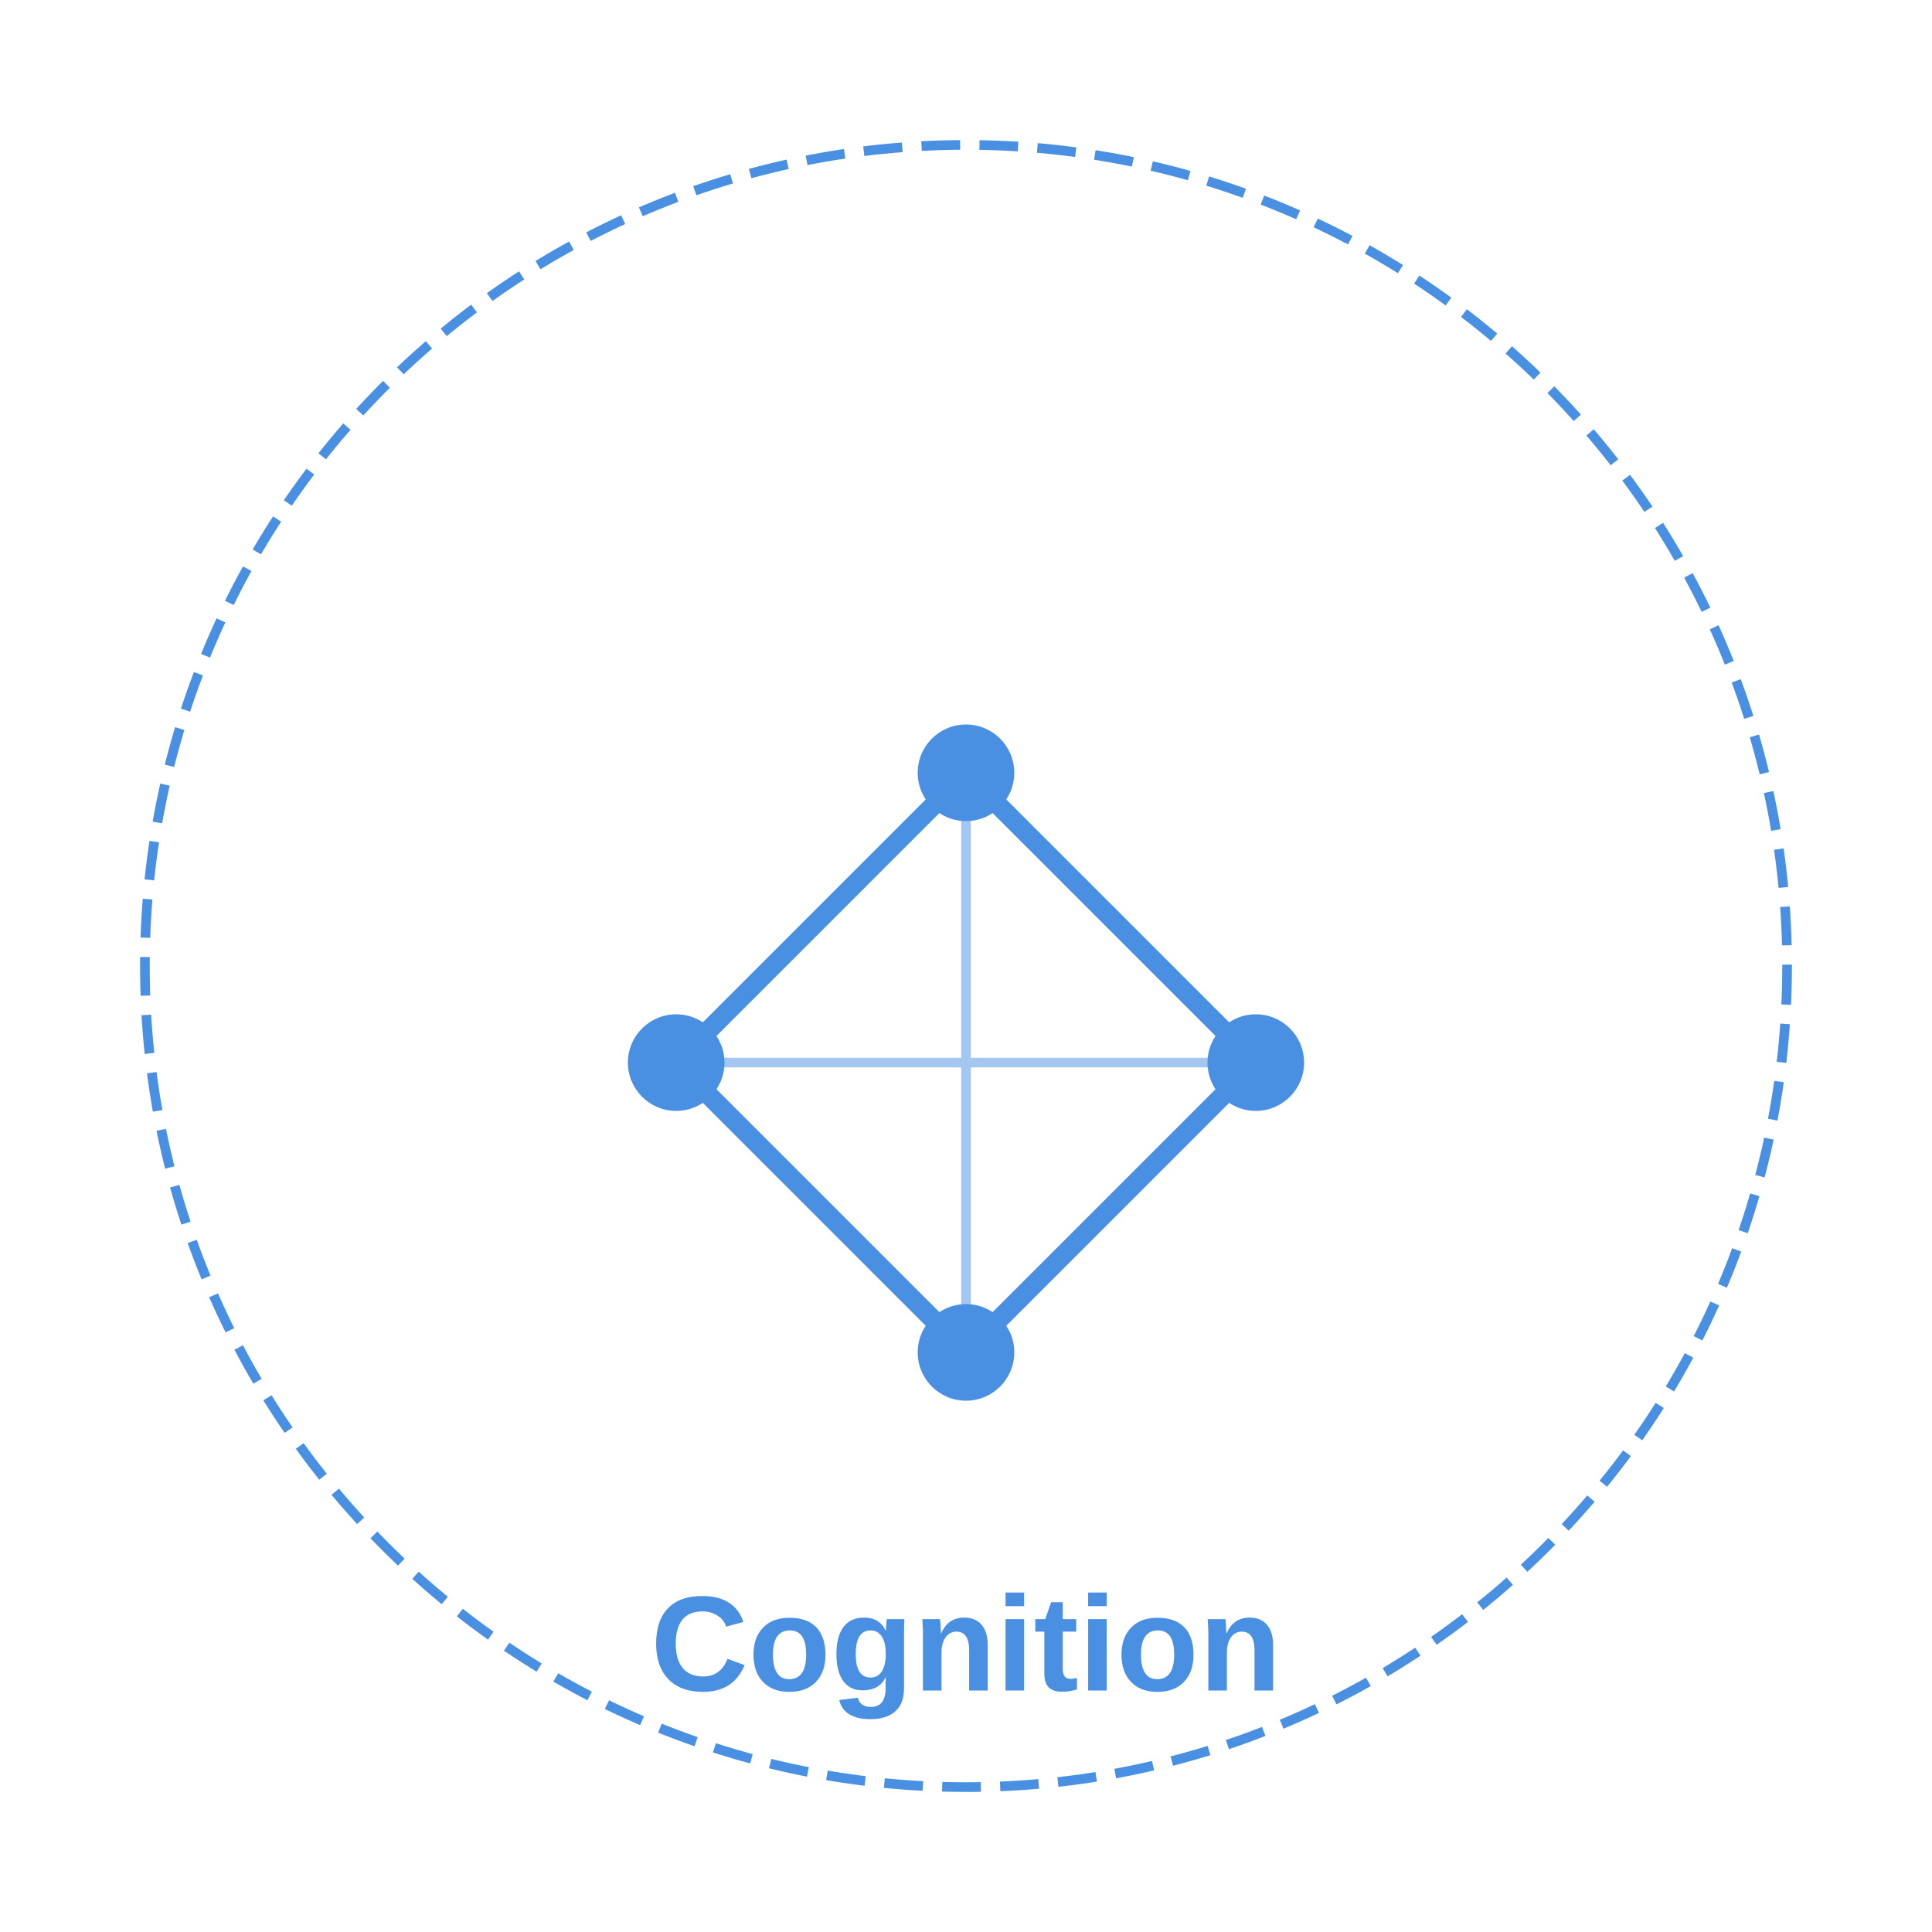
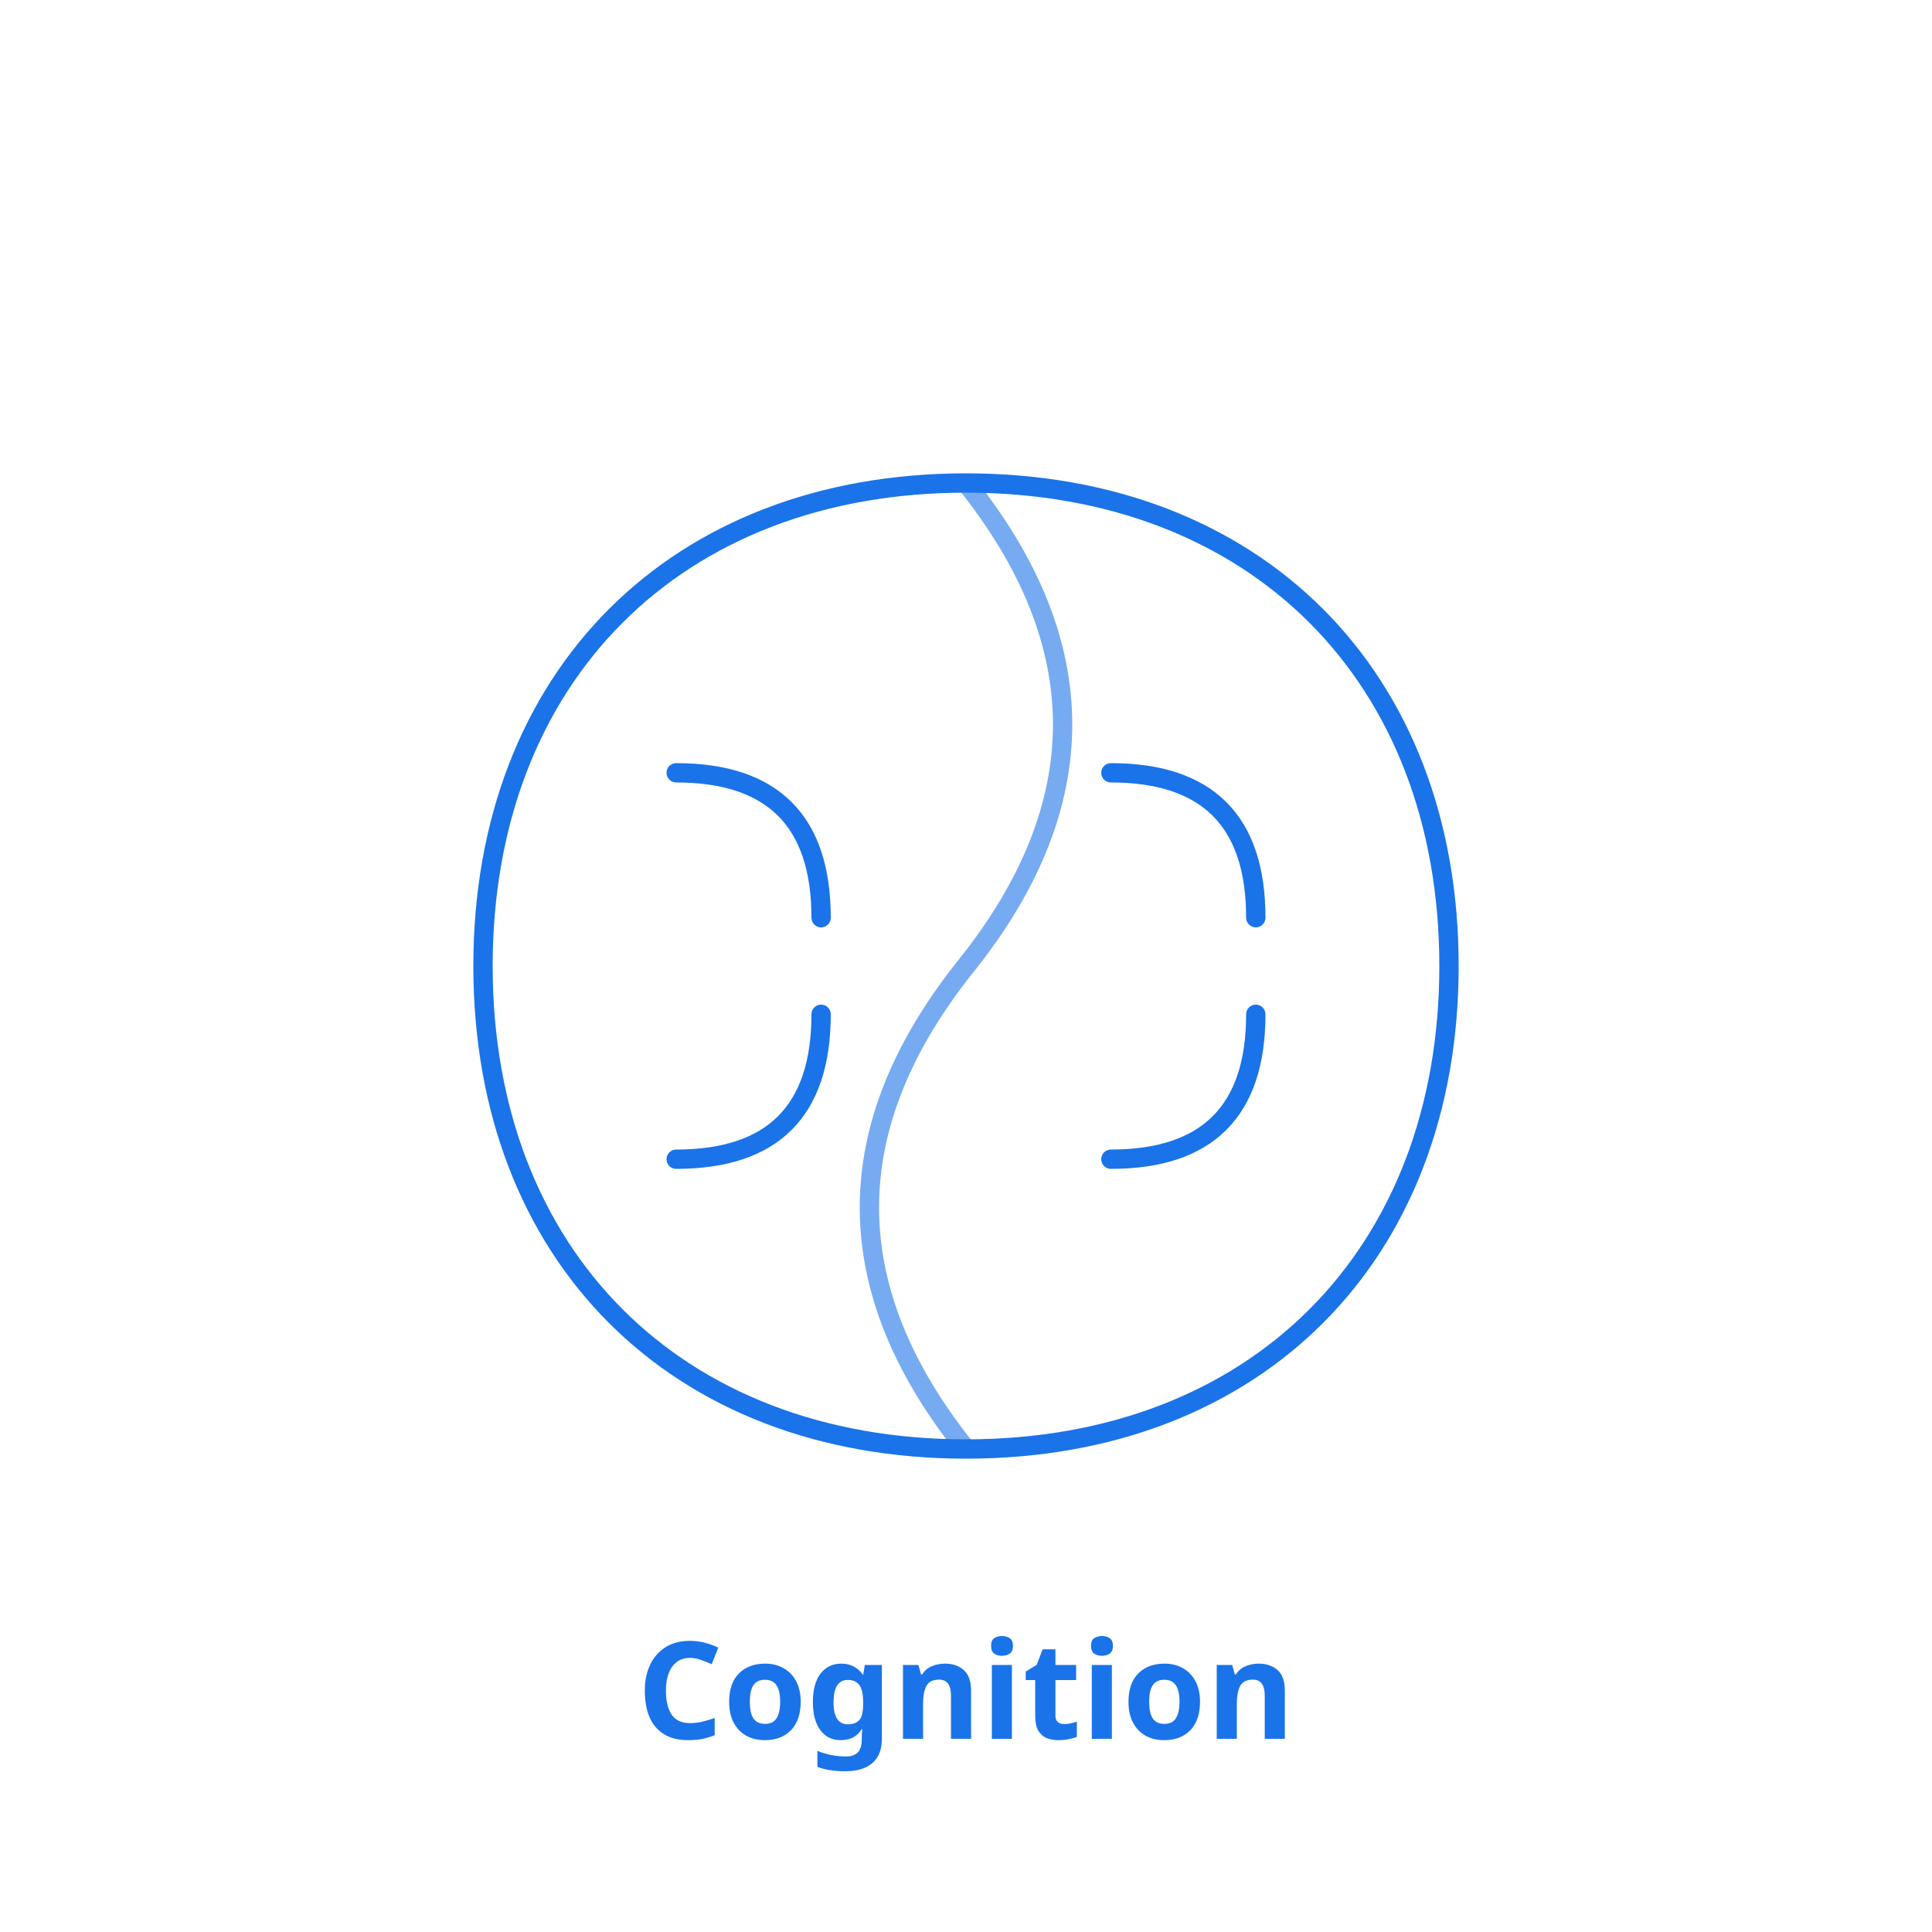
<svg xmlns="http://www.w3.org/2000/svg" id="logo-01" width="200" height="200" viewBox="0 0 200 200">
-   <circle cx="100" cy="100" r="85" fill="none" stroke="#4A90E2" stroke-width="1" stroke-dasharray="4 2" />
-   <circle cx="100" cy="80" r="5" fill="#4A90E2" />
-   <circle cx="70" cy="110" r="5" fill="#4A90E2" />
-   <circle cx="130" cy="110" r="5" fill="#4A90E2" />
-   <circle cx="100" cy="140" r="5" fill="#4A90E2" />
-   <path d="M100 80 L70 110 L100 140 L130 110 Z" fill="none" stroke="#4A90E2" stroke-width="2" />
-   <path d="M100 80 L100 140 M70 110 L130 110" stroke="#4A90E2" stroke-width="1" opacity="0.5" />
-   <text x="100" y="175" font-family="Arial" font-size="14" text-anchor="middle" font-weight="bold" fill="#4A90E2">Cognition</text>
+   <path d="M100 50 C70 50 50 70 50 100 C50 130 70 150 100 150 C130 150 150 130 150 100 C150 70 130 50 100 50 Z" fill="none" stroke="#1A73E8" stroke-width="2" />
+   <path d="M100 50 Q120 75 100 100 Q80 125 100 150" fill="none" stroke="#1A73E8" stroke-width="2" opacity="0.6" />
+   <path d="M70 80 Q85 80 85 95 M115 80 Q130 80 130 95 M70 120 Q85 120 85 105 M115 120 Q130 120 130 105" fill="none" stroke="#1A73E8" stroke-width="2" stroke-linecap="round" />
+   <text x="100" y="180" font-family="Verdana" font-size="14" text-anchor="middle" font-weight="bold" fill="#1A73E8">Cognition</text>
</svg>
